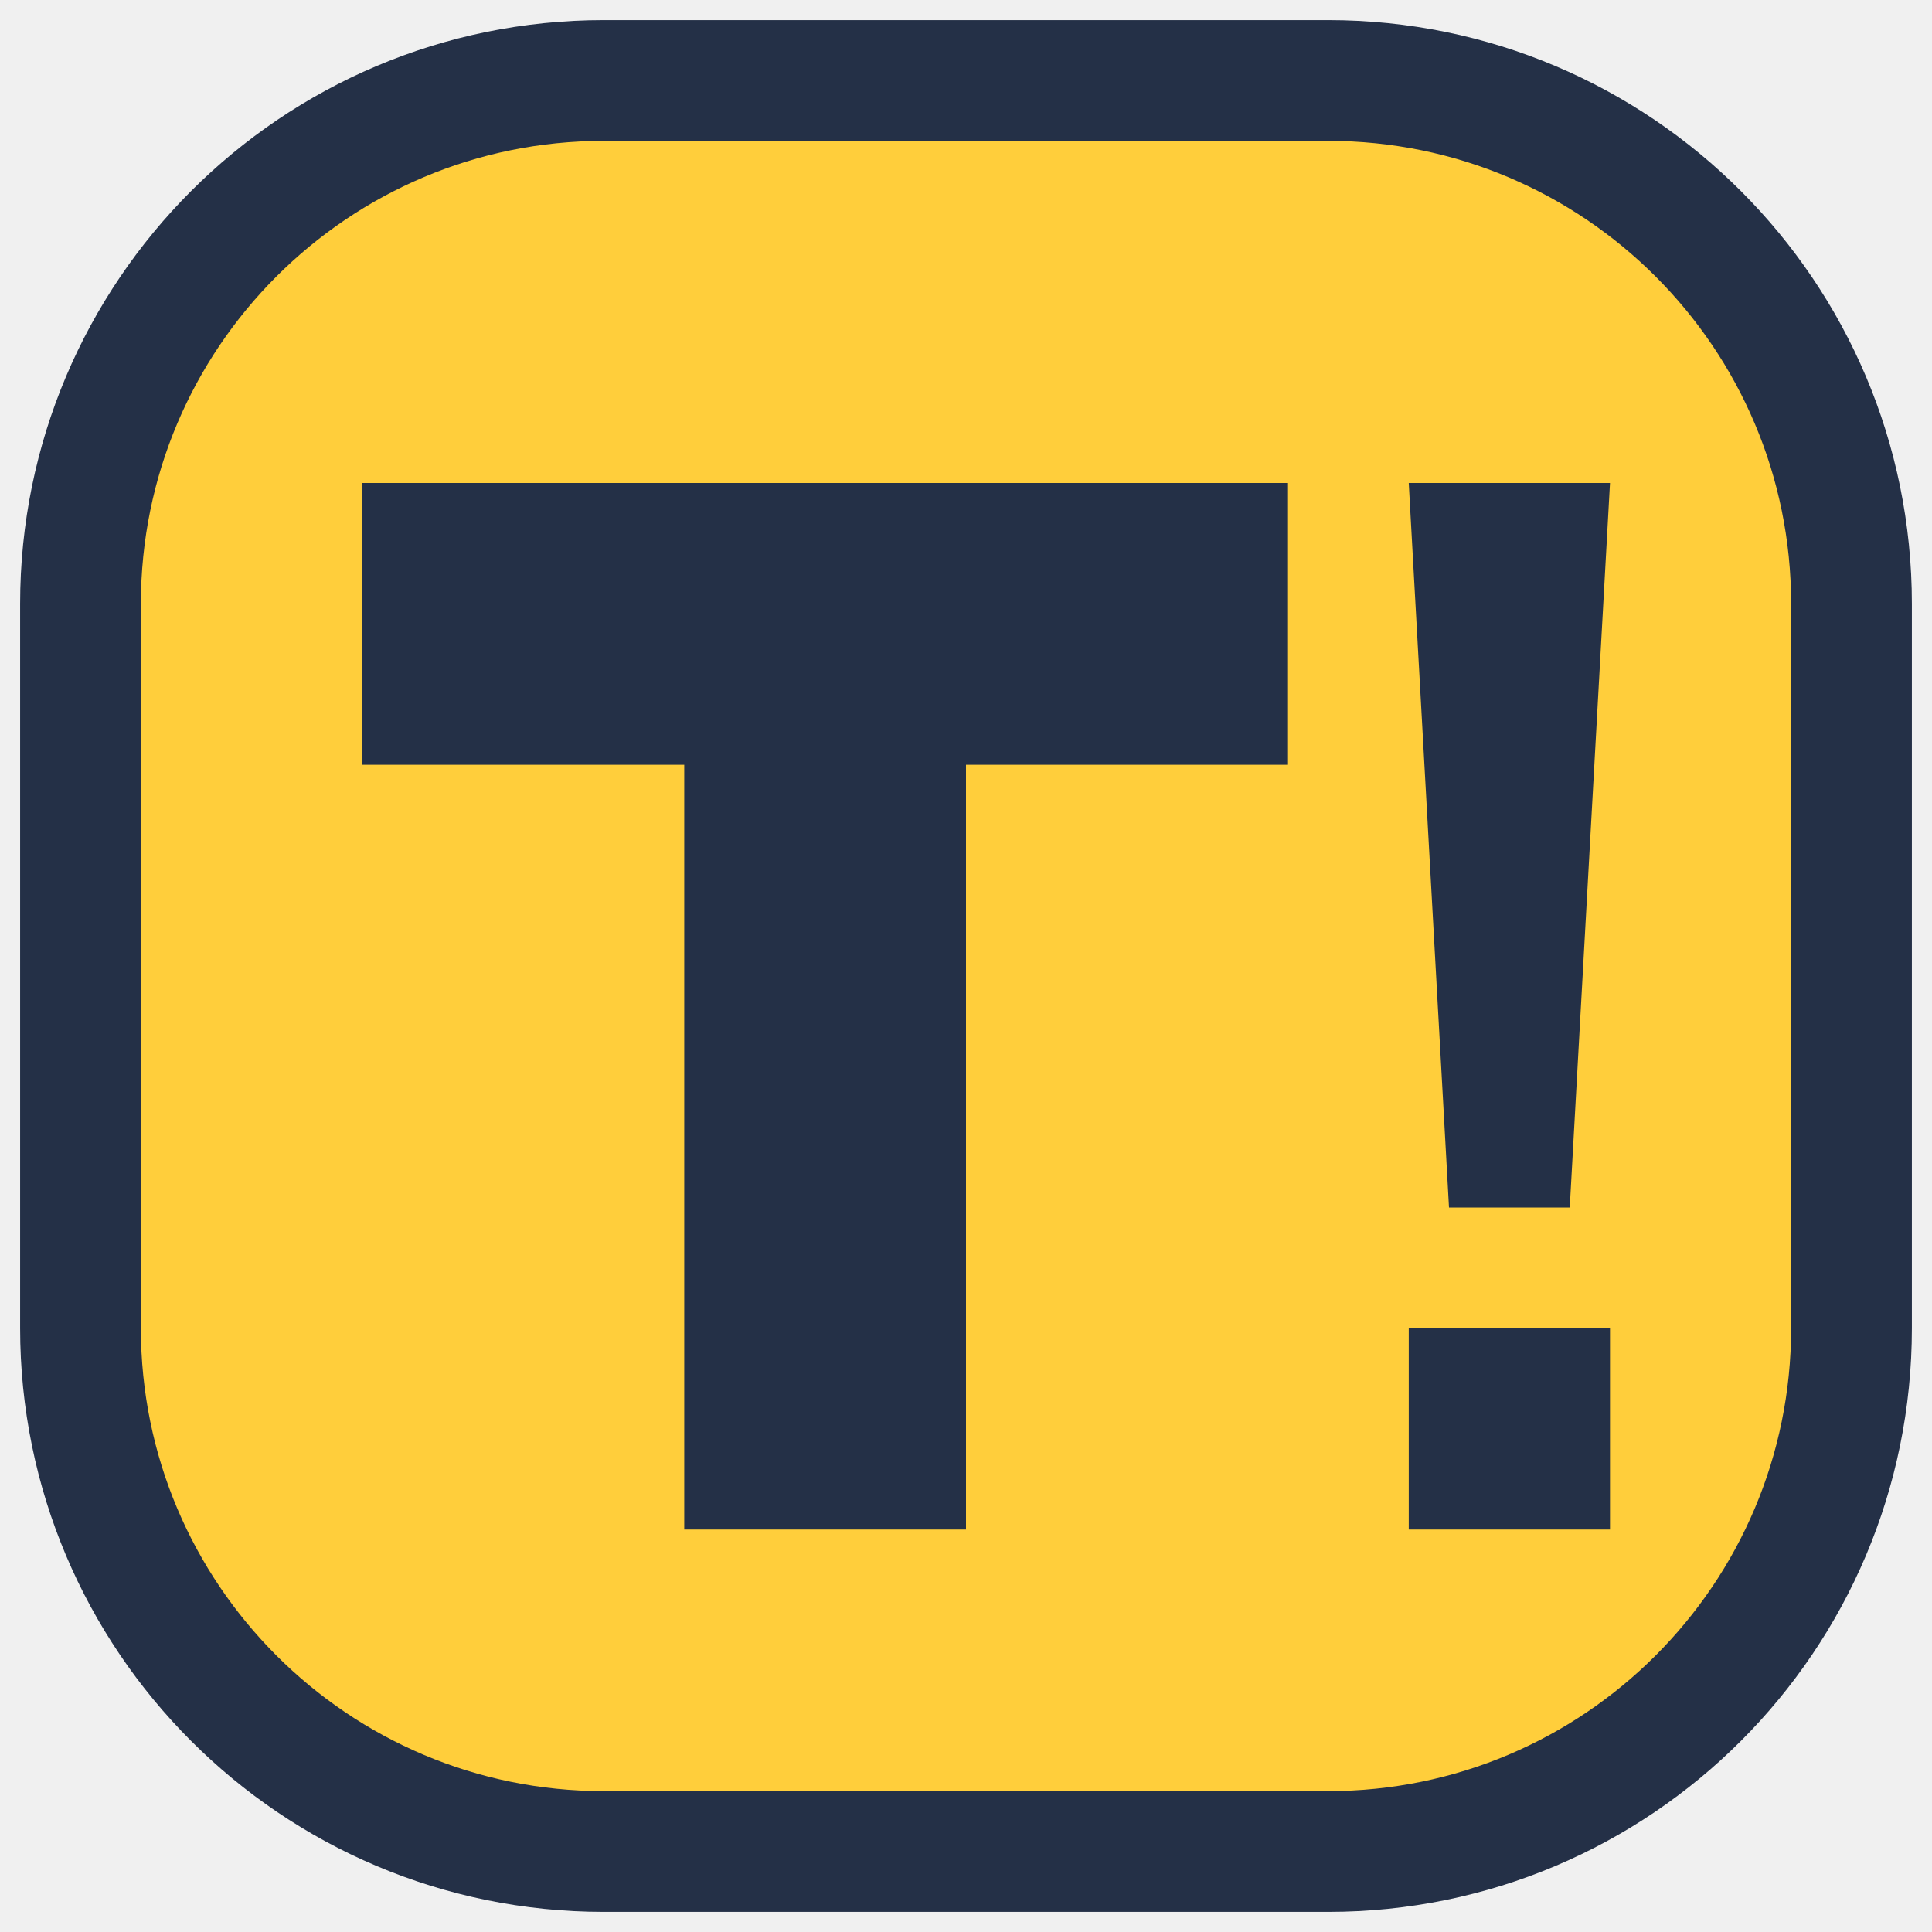
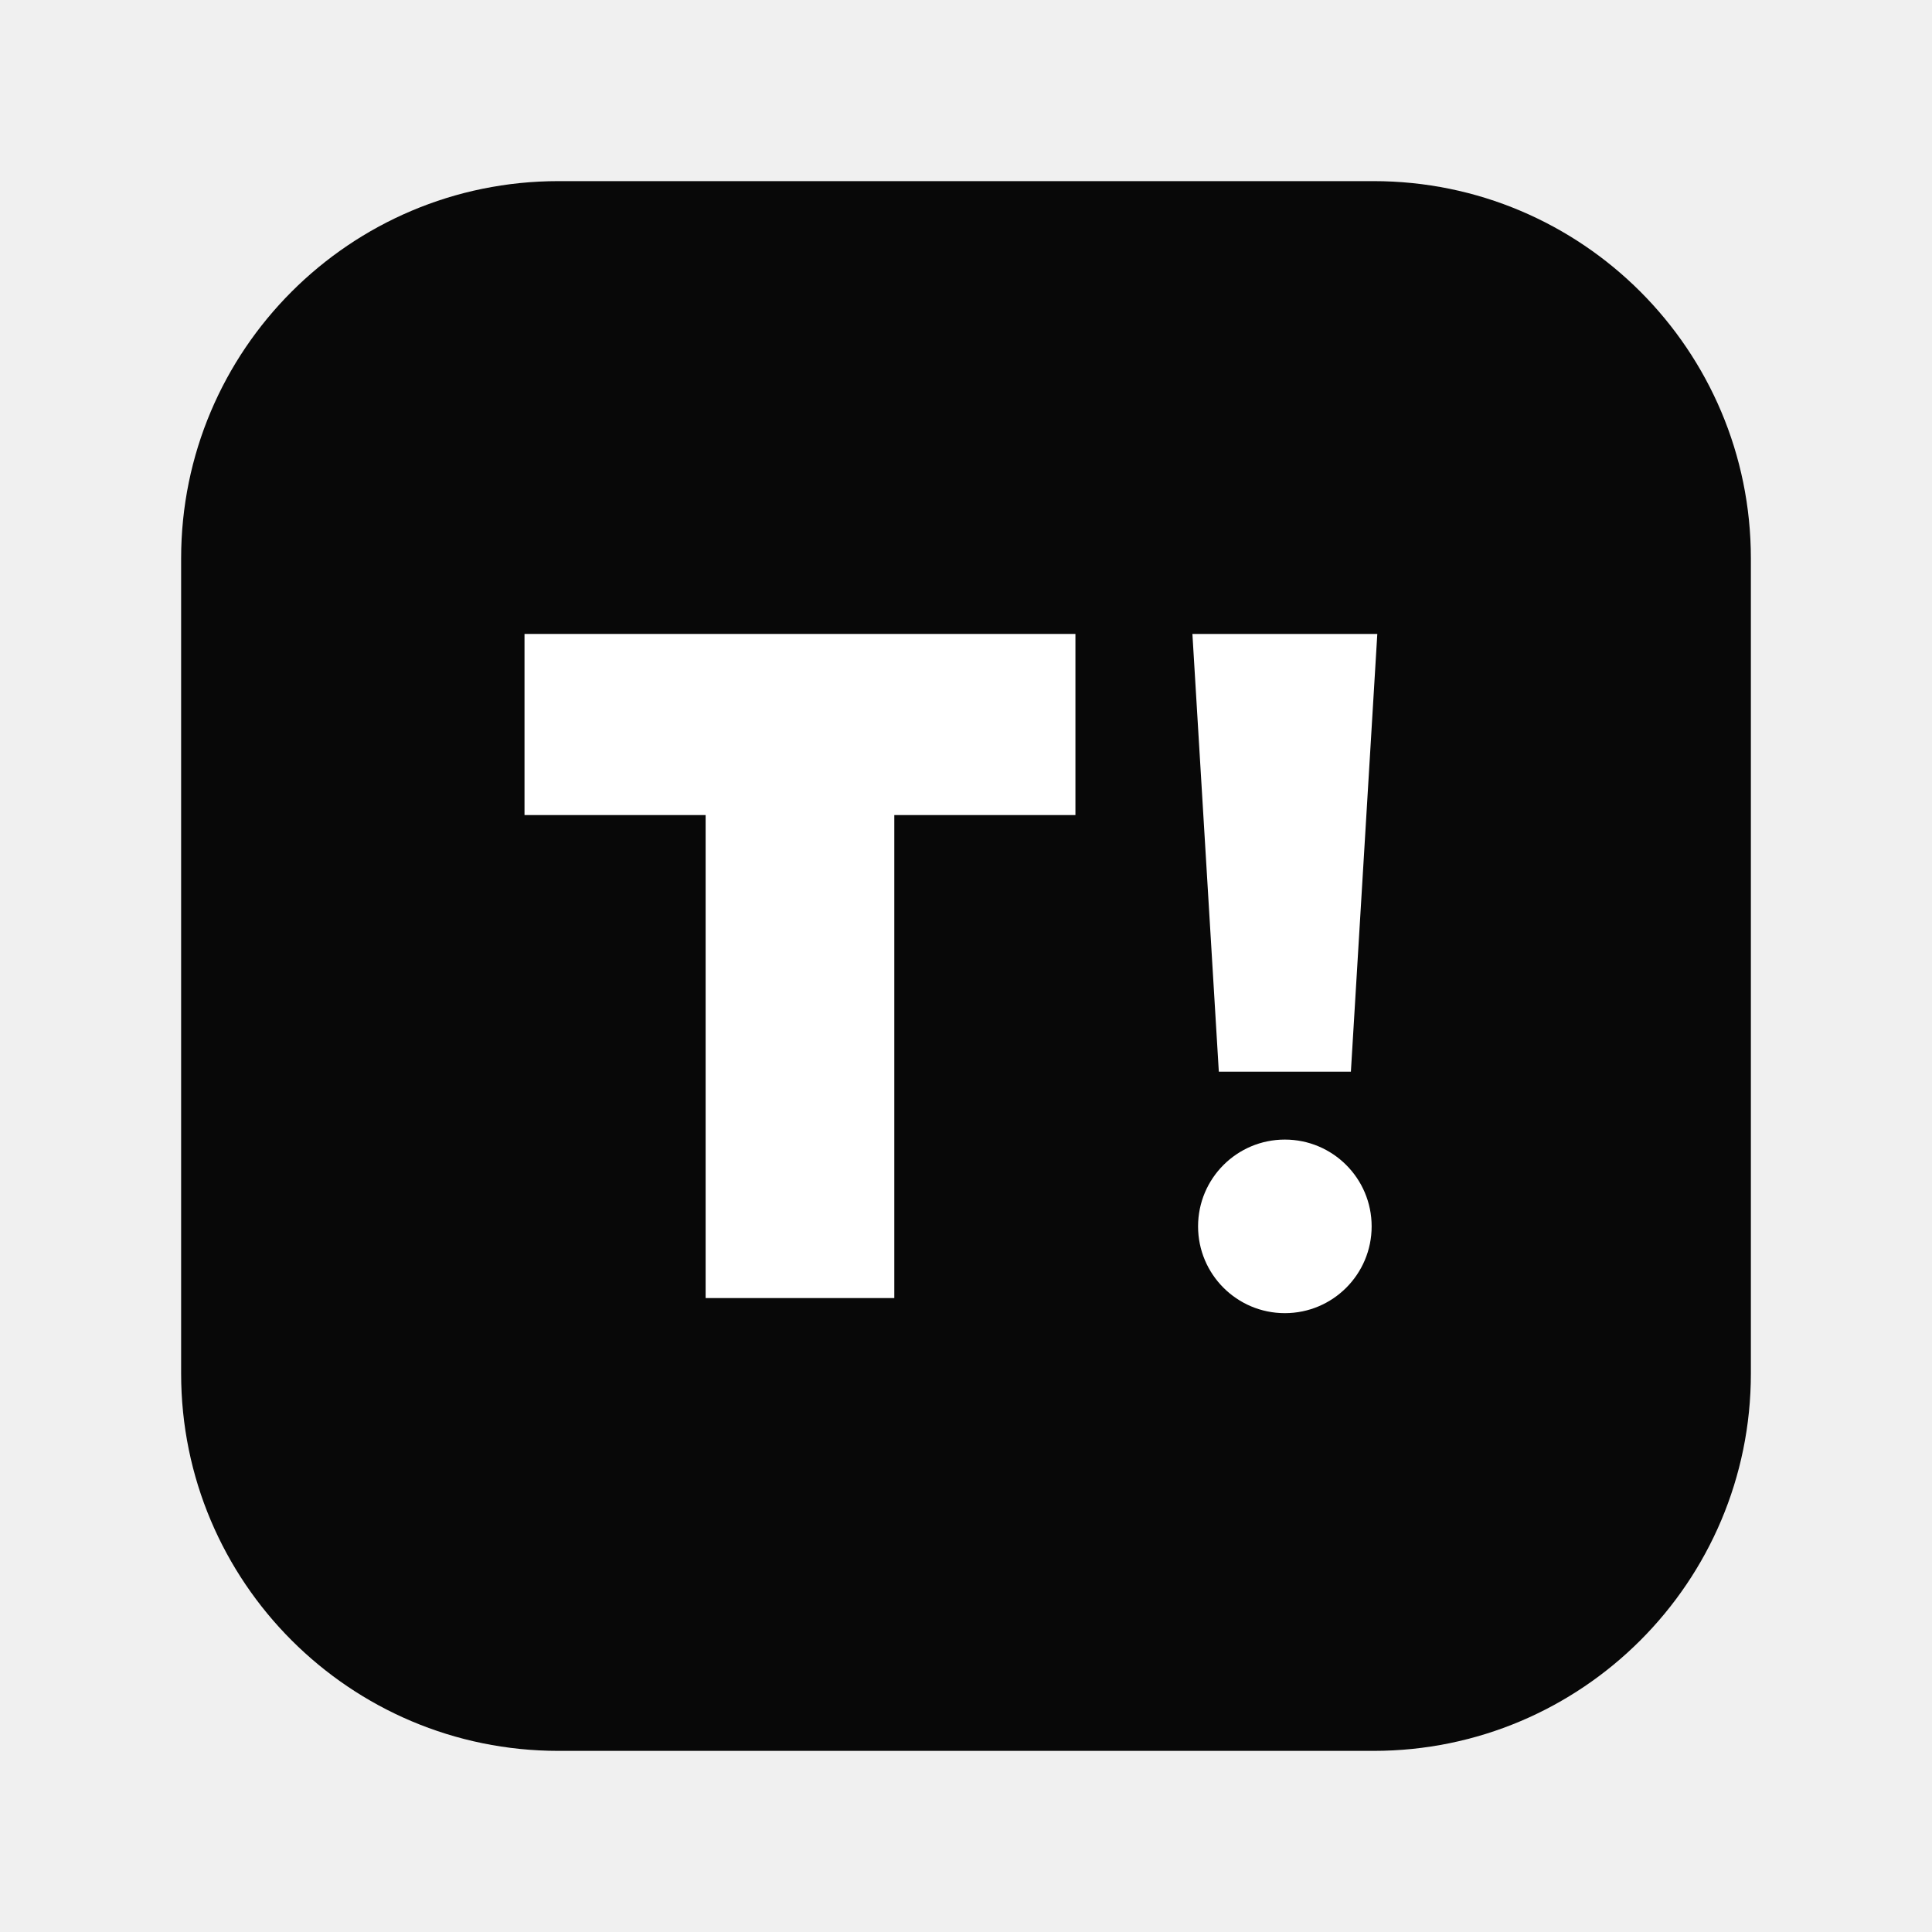
- <svg xmlns="http://www.w3.org/2000/svg" viewBox="0 0 48 48">
-   <rect x="2" y="2" width="44" height="44" rx="13" fill="#ffce3b" stroke="#243047" stroke-width="3" />
-   <path d="M9 12h23v7h-8v19h-7V19H9zm26 0h5l-1 18h-3zm0 21h5v5h-5z" fill="#243047" />
+ <svg xmlns="http://www.w3.org/2000/svg" width="512" height="512" viewBox="0 0 512 512">
+   <rect x="48" y="48" width="416" height="416" rx="100" fill="#080808" />
+   <path d="M139 168H285V216H237V344H187V216H139Z" fill="#fff" />
+   <path d="M316 168H365L358 284H323Z" fill="#fff" />
+   <circle cx="340.5" cy="325" r="23" fill="#fff" />
</svg>
